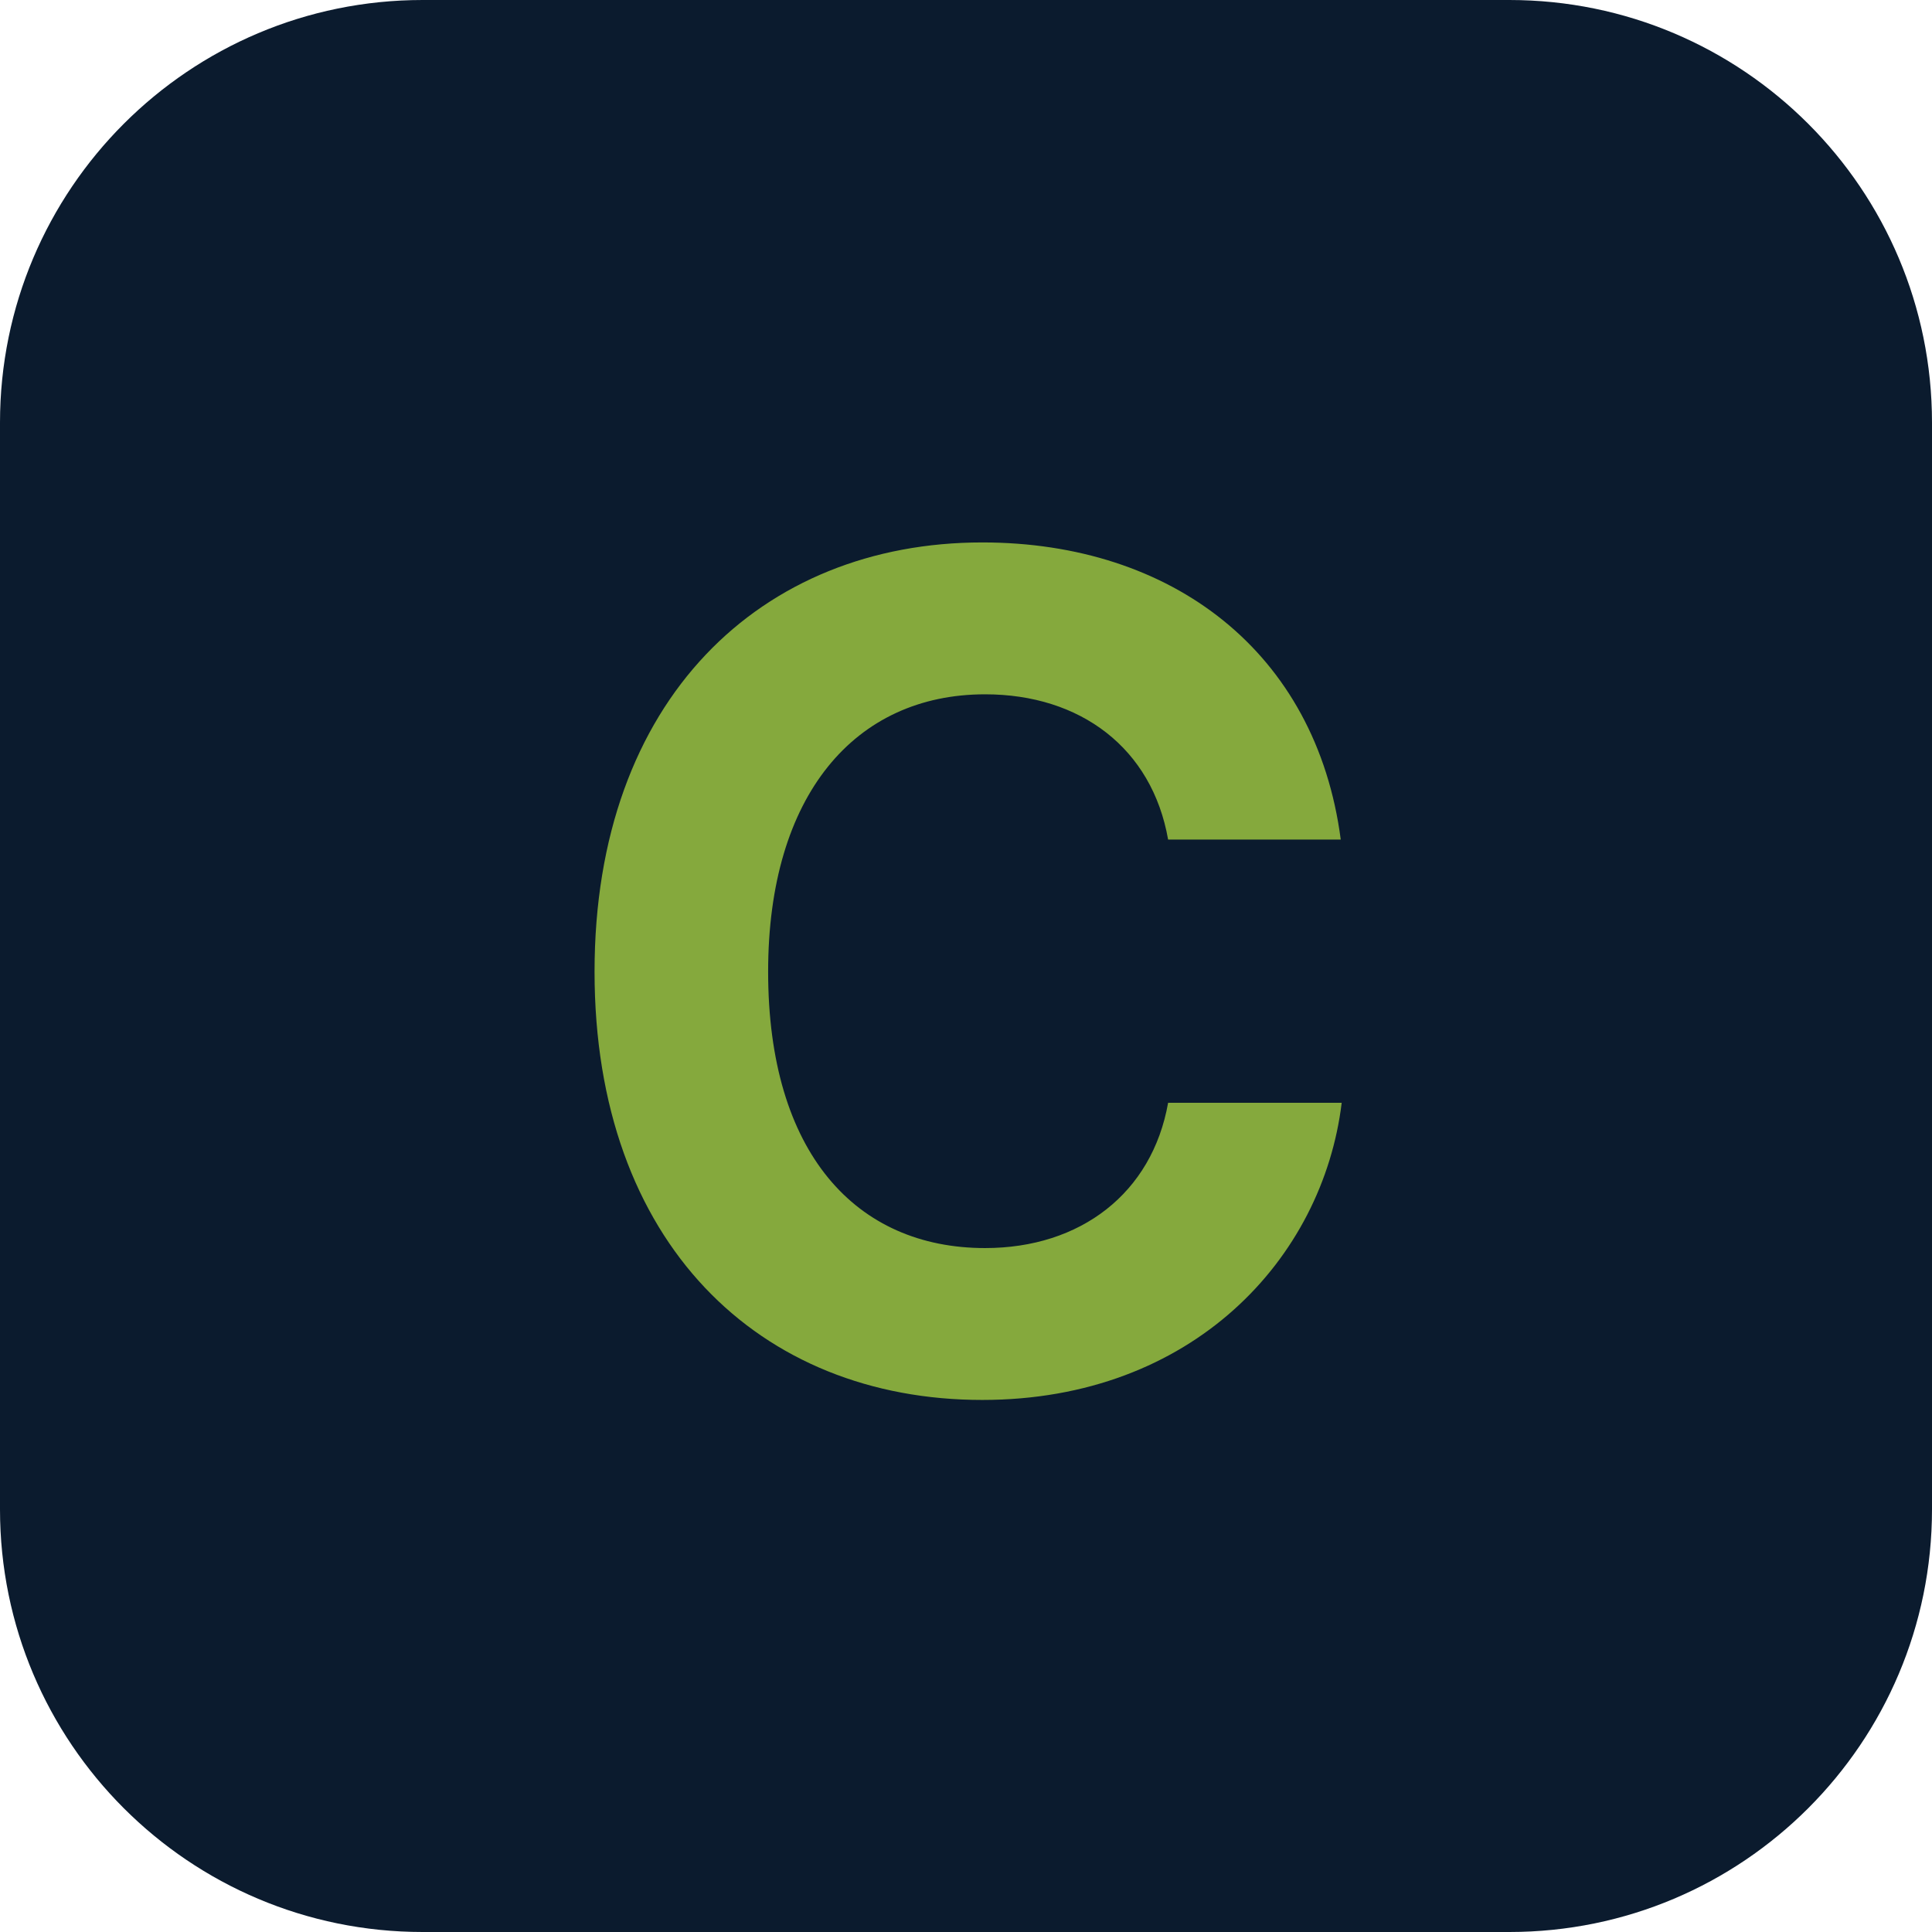
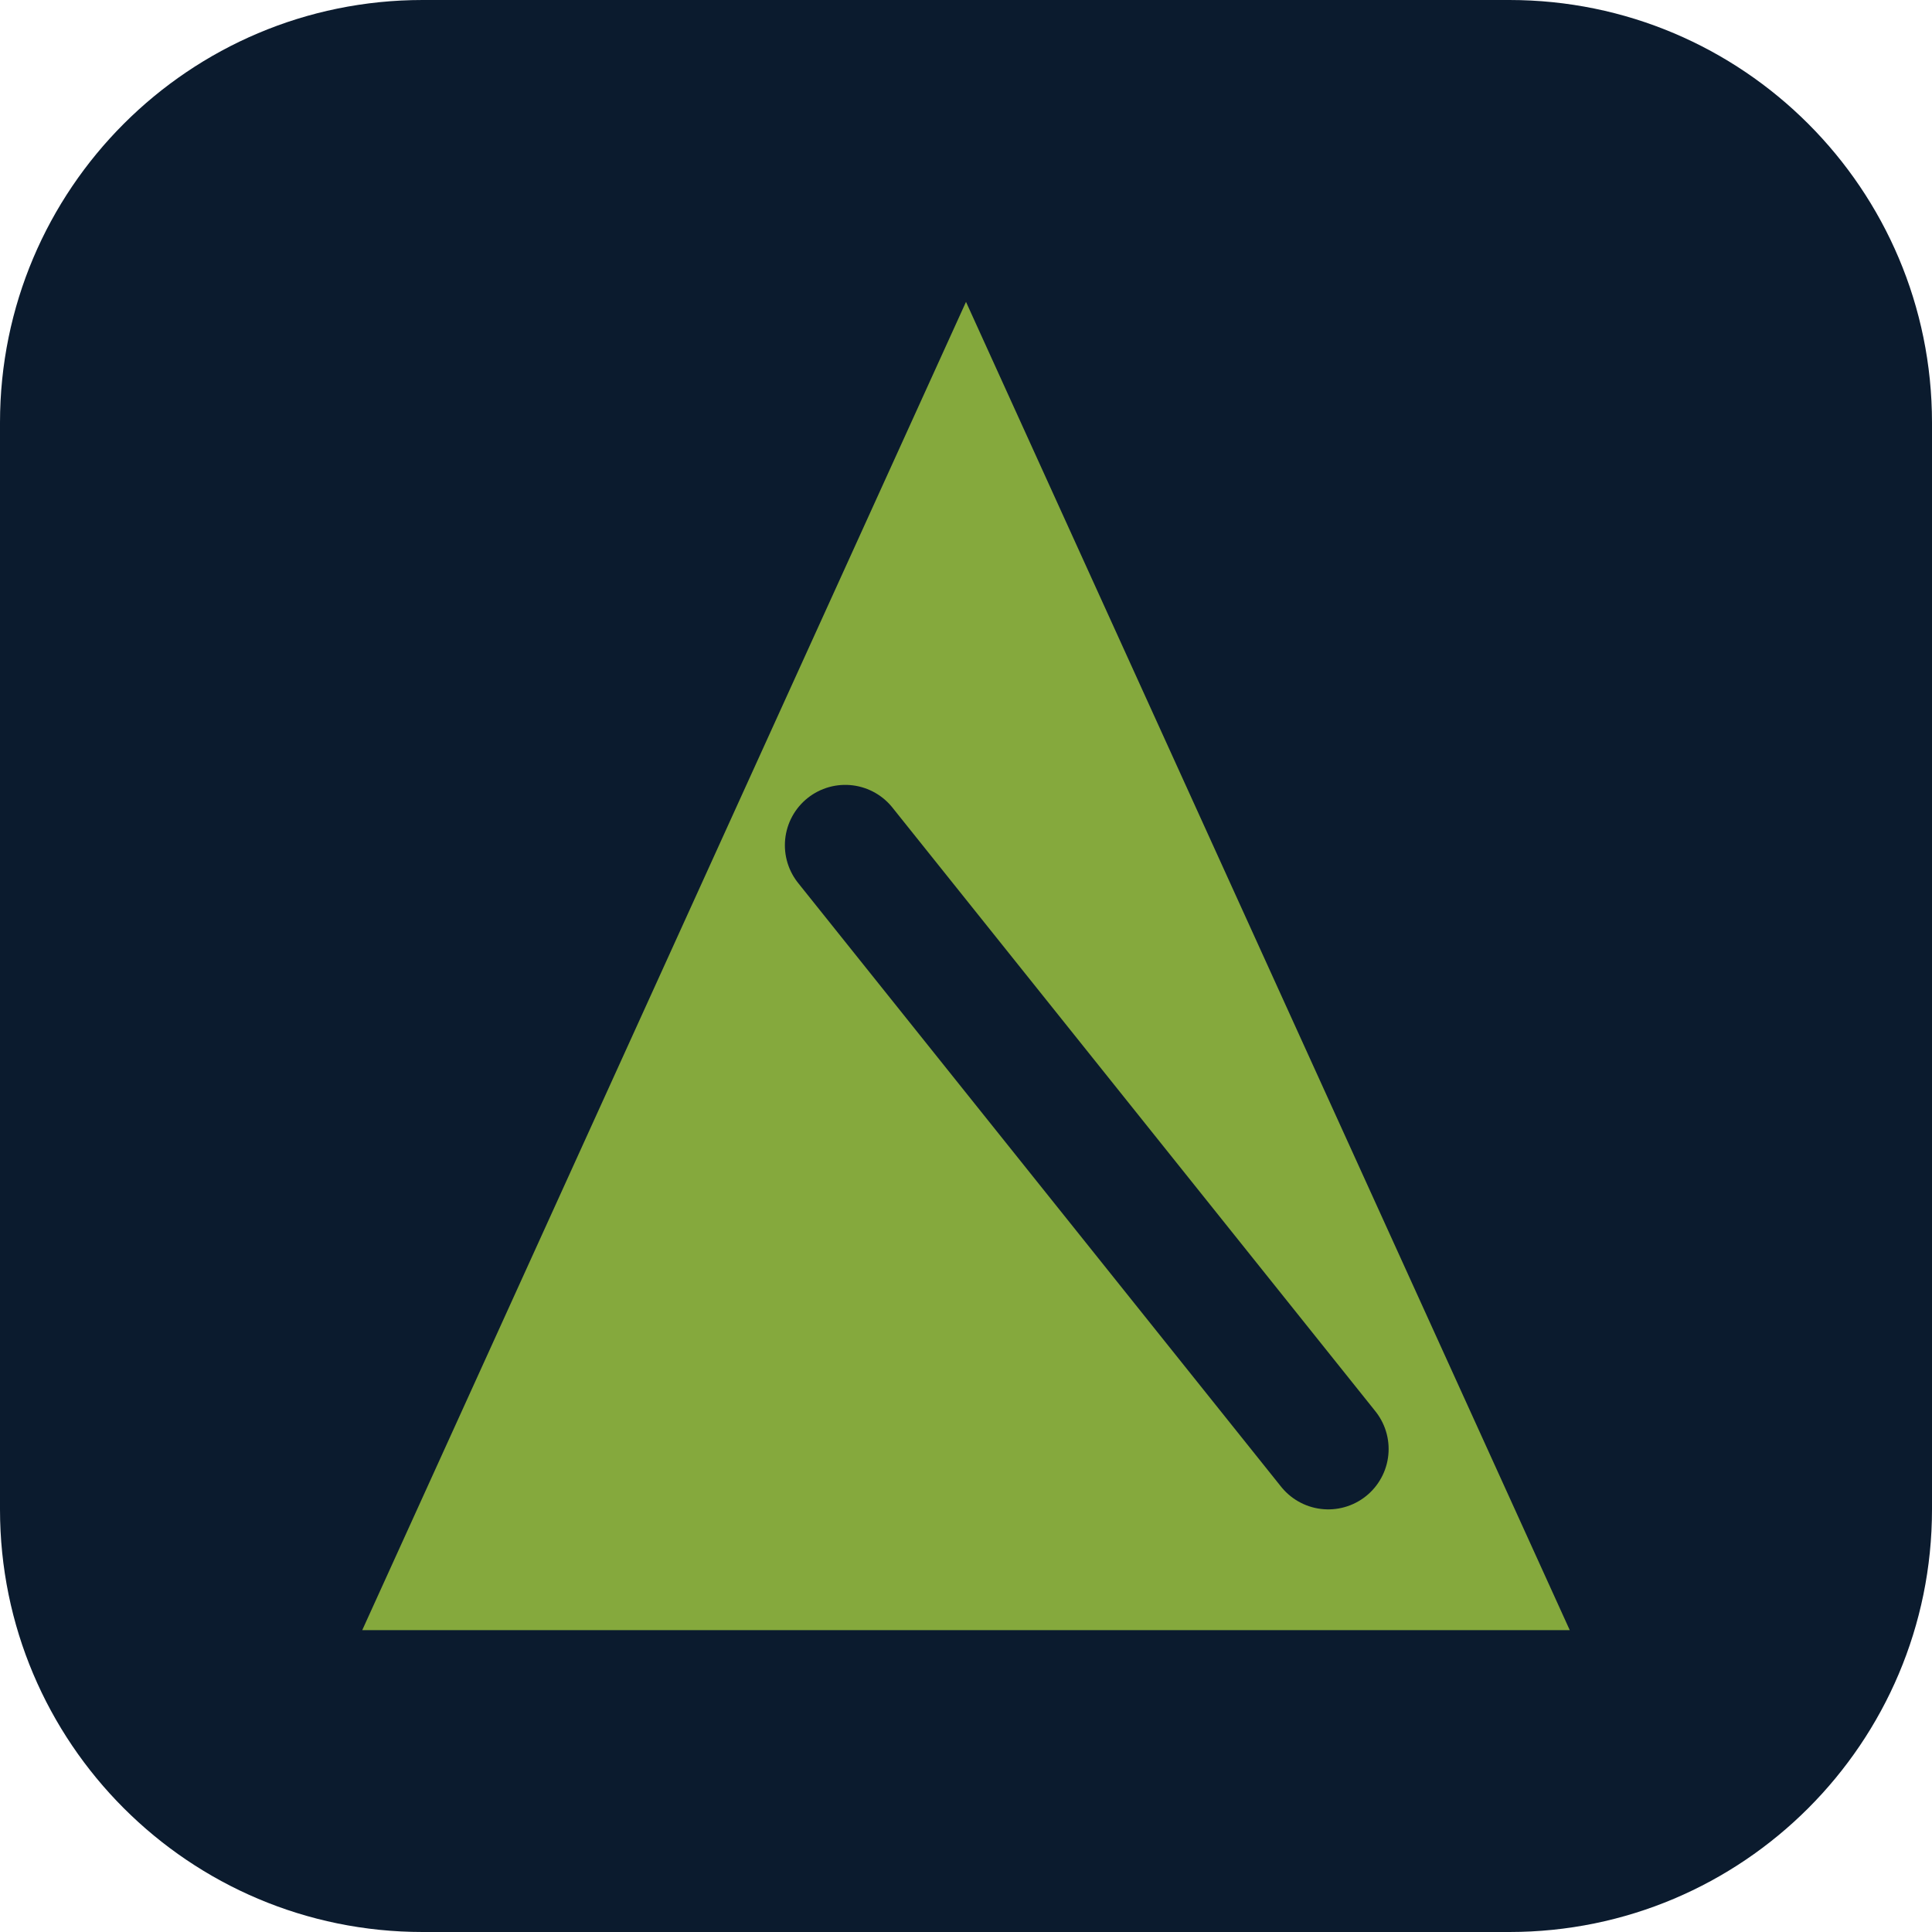
<svg xmlns="http://www.w3.org/2000/svg" viewBox="0 0 32 32">
  <rect width="32" height="32" rx="7" fill="#0B1B2E" />
-   <text x="16" y="23" text-anchor="middle" font-family="system-ui,-apple-system,sans-serif" font-weight="700" font-size="19" fill="#85A93D">C</text>
+   <path d="M16 5 L26 27 L6 27 Z" fill="#85A93D" />
+   <path d="M14 14 L22 24" stroke="#0B1B2E" stroke-width="2" stroke-linecap="round" />
</svg>
